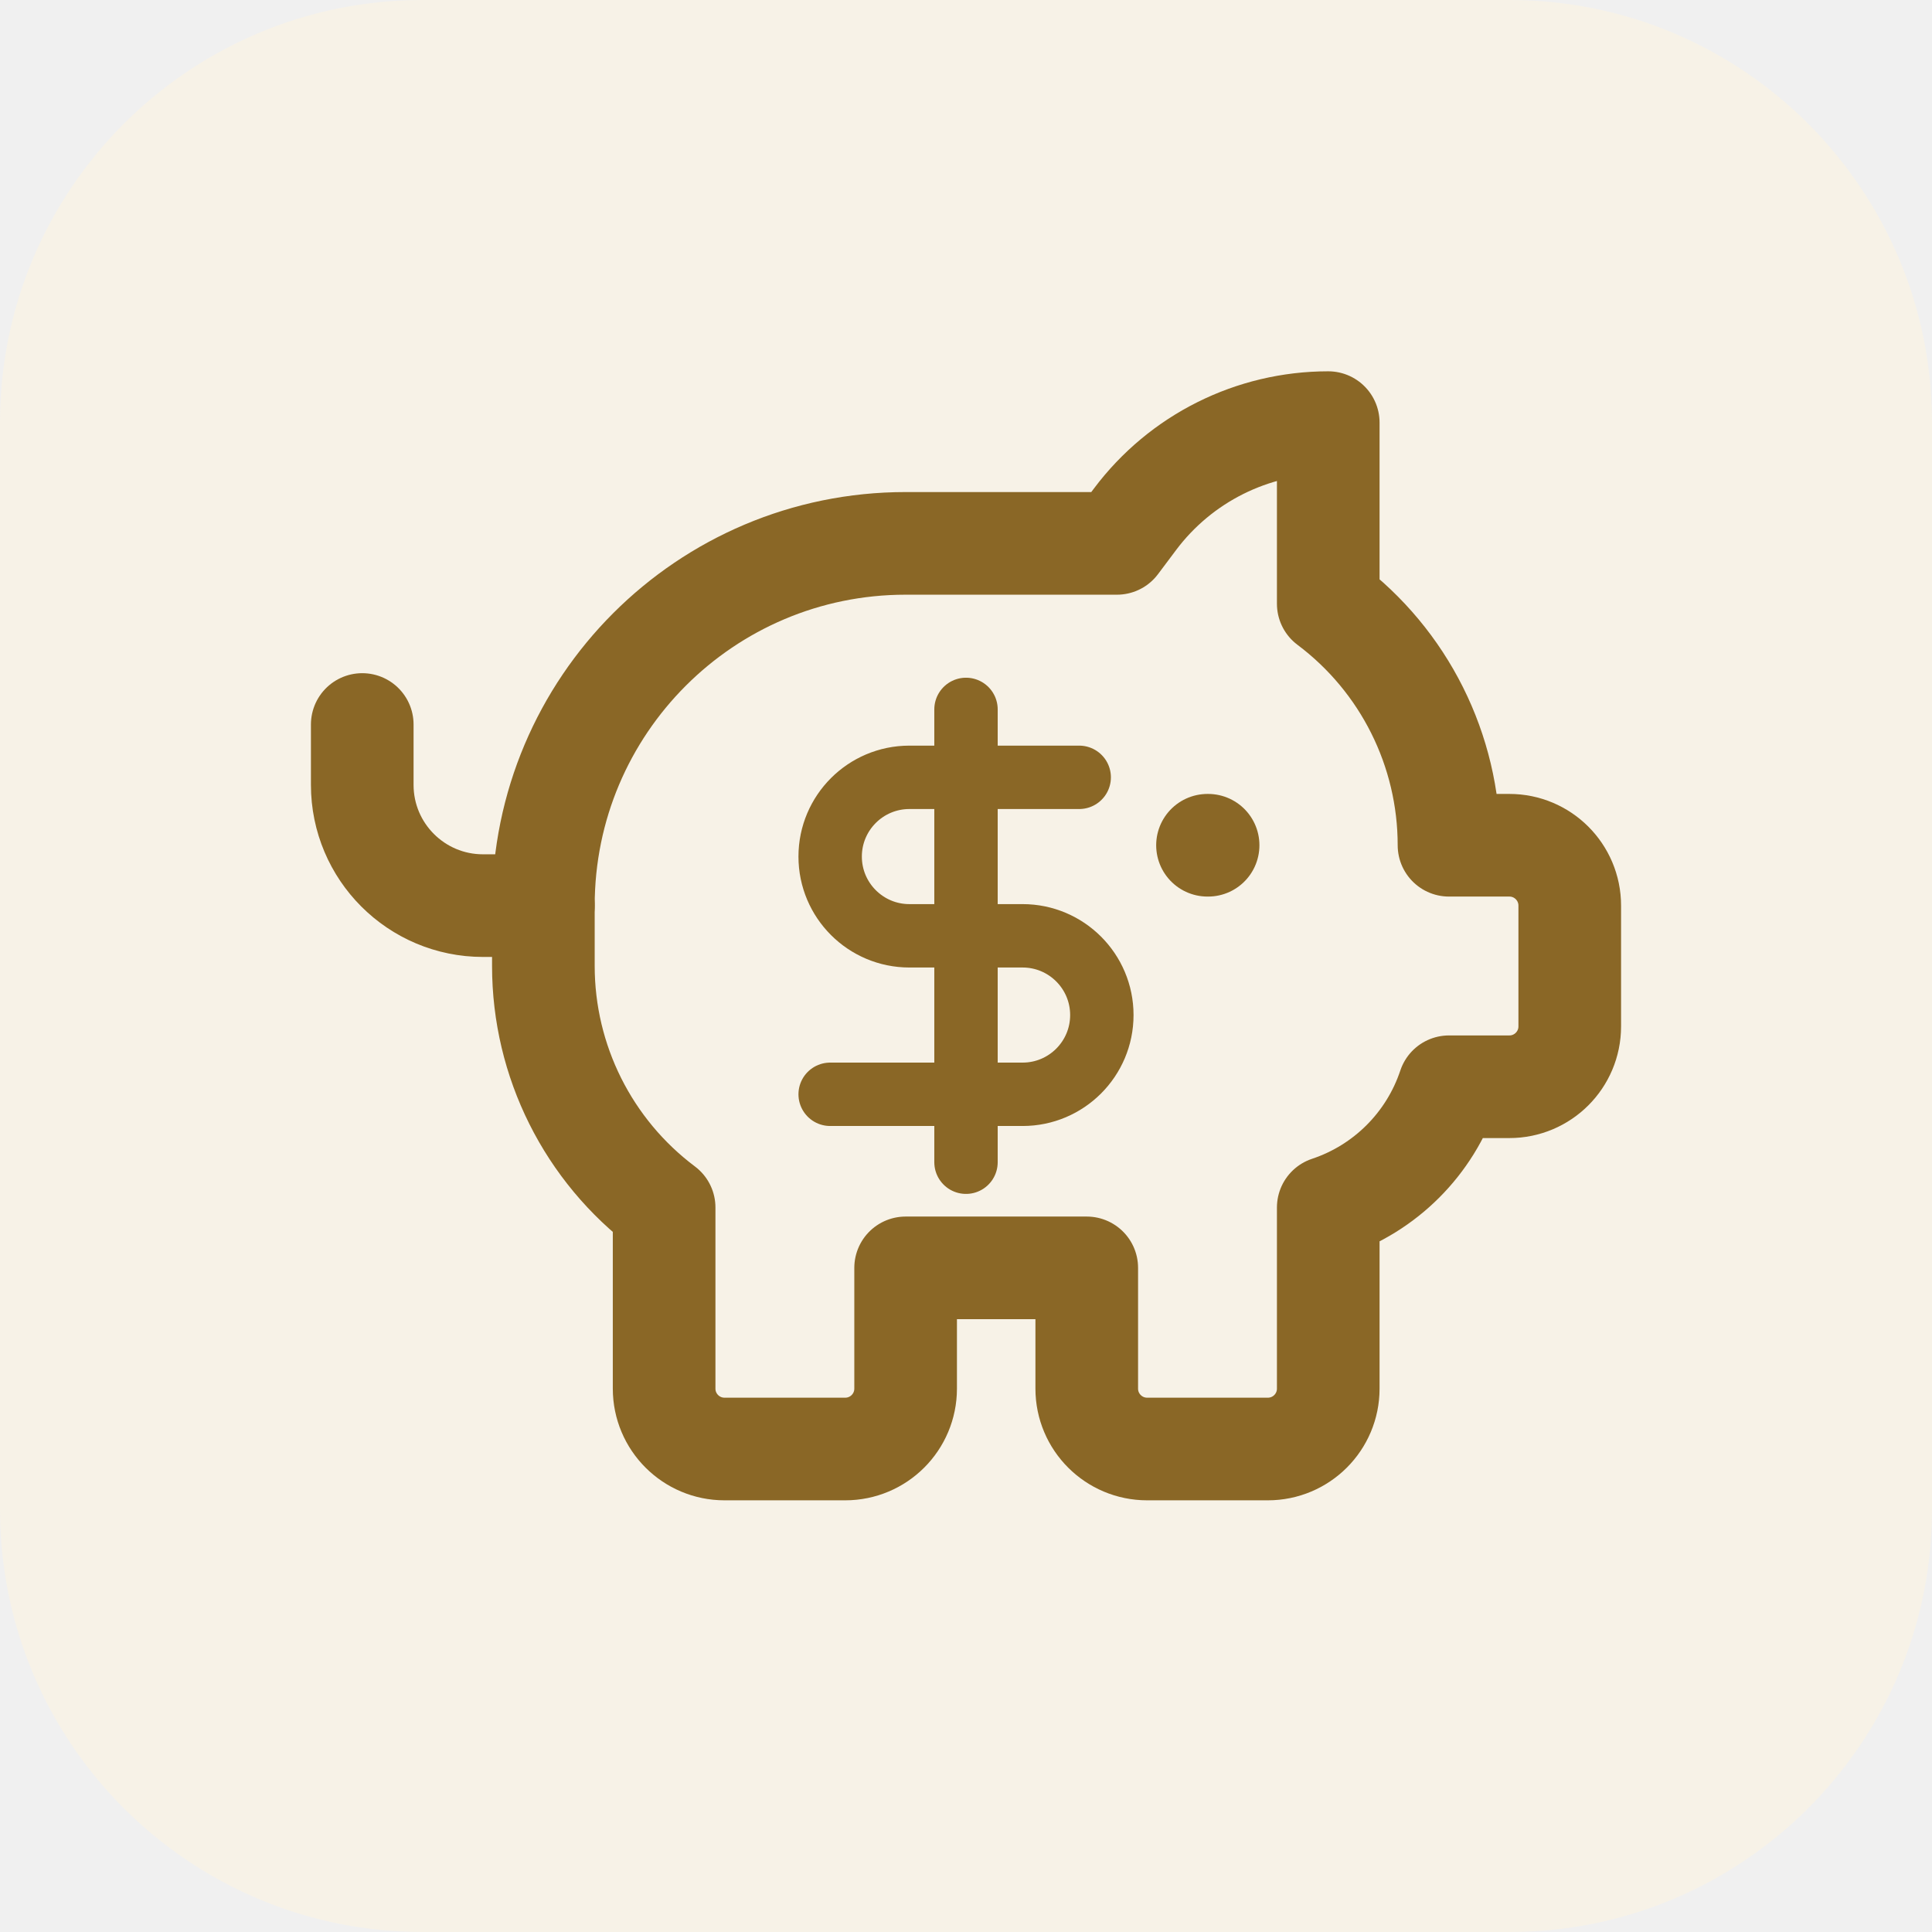
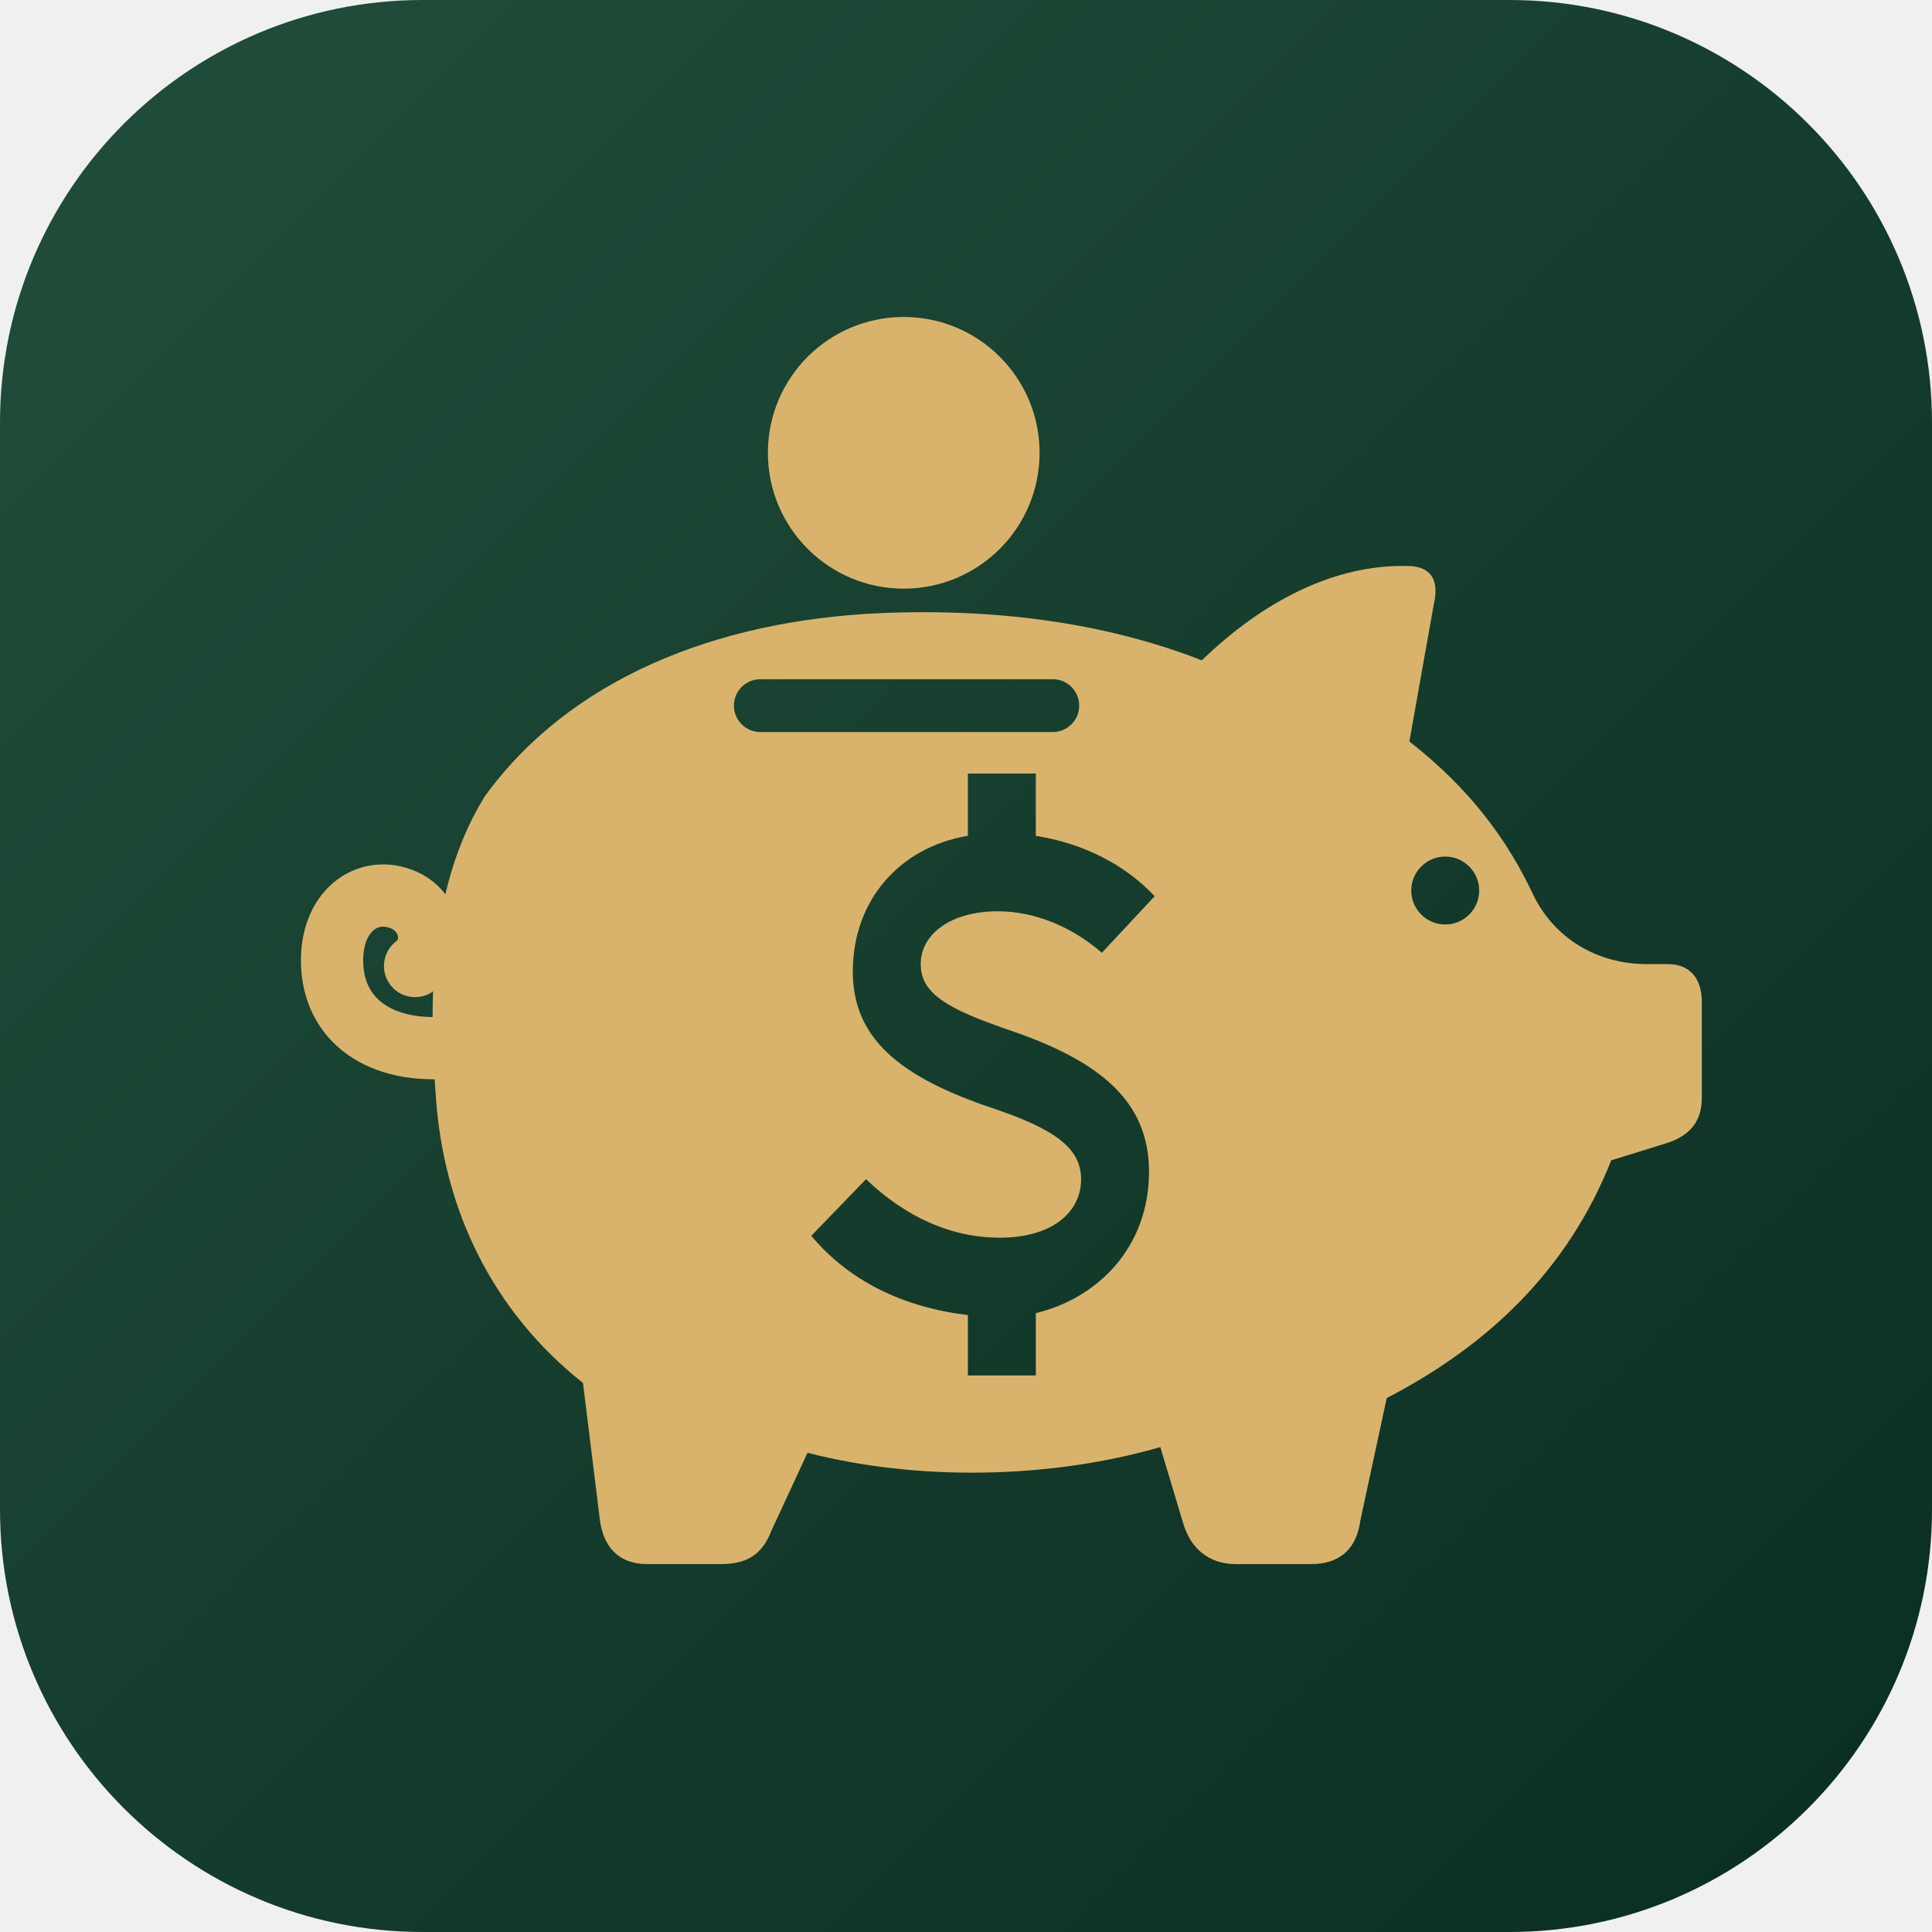
- <svg xmlns="http://www.w3.org/2000/svg" viewBox="0 0 64 64">
-   <rect width="64" height="64" rx="14" fill="#f7f2e7" />
-   <g transform="translate(8 8) scale(2)" fill="none" stroke="#8a6726" stroke-width="1.7" stroke-linecap="round" stroke-linejoin="round">
-     <path d="M11 17h3v2a1 1 0 0 0 1 1h2a1 1 0 0 0 1-1v-3a3.16 3.16 0 0 0 2-2h1a1 1 0 0 0 1-1v-2a1 1 0 0 0-1-1h-1a5 5 0 0 0-2-4V3a4 4 0 0 0-3.2 1.6l-.3.4H11a6 6 0 0 0-6 6v1a5 5 0 0 0 2 4v3a1 1 0 0 0 1 1h2a1 1 0 0 0 1-1z" />
-     <path d="M16 10h.01" />
-     <path d="M2 8v1a2 2 0 0 0 2 2h1" />
-     <g transform="translate(7.5 7) scale(.375)" stroke-width="2.8">
-       <line x1="12" x2="12" y1="2" y2="22" />
-       <path d="M17 5H9.5a3.5 3.5 0 0 0 0 7h5a3.5 3.5 0 0 1 0 7H6" />
-     </g>
+ <svg xmlns="http://www.w3.org/2000/svg" width="1024" height="1024" viewBox="0 0 1024 1024" role="img" aria-labelledby="title">
+   <defs>
+     <linearGradient id="background" x1="0" y1="0" x2="1" y2="1">
+       <stop stop-color="#214e3a" />
+       <stop offset="1" stop-color="#092d22" />
+     </linearGradient>
+     <linearGradient id="metal" x1=".2" y1="0" x2=".8" y2="1">
+       <stop stop-color="#fae9bd" />
+       <stop offset=".52" stop-color="#d9b36c" />
+       <stop offset="1" stop-color="#a77a37" />
+     </linearGradient>
+     <linearGradient id="coin" x1="0" y1="0" x2="1" y2="1">
+       <stop stop-color="#fae9bd" />
+       <stop offset="1" stop-color="#d9b36c" />
+     </linearGradient>
+     <filter id="shadow" x="-25%" y="-25%" width="150%" height="160%">
+       <feDropShadow dx="0" dy="15" stdDeviation="13" flood-color="#001d12" flood-opacity=".28" />
+     </filter>
+     <mask id="pig-counter">
+       <rect width="1024" height="1024" fill="#fff" />
+       <path d="M 549 410 L 549 443 C 574 447 596 458 612 475 L 584 505 C 568 491 548 483 529 483 C 504 483 488 495 488 511 C 488 527 503 535 535 546 C 582 562 609 583 609 621 C 609 661 582 688 549 696 L 549 729 L 513 729 L 513 697 C 479 693 450 679 430 655 L 459 625 C 480 645 504 656 530 656 C 557 656 573 643 573 625 C 573 608 558 598 525 587 C 478 571 452 551 452 515 C 452 477 477 449 513 443 L 513 410 Z" fill="#000" />
+       <rect x="389" y="360" width="183" height="28" rx="14" fill="#000" />
+       <circle cx="766" cy="472" r="18" fill="#000" />
+     </mask>
+   </defs>
+   <rect width="1024" height="1024" rx="224" fill="url(#background)" />
+   <g>
+     <path d="M 240 555 C 202 559 176 541 176 509 C 176 481 197 468 216 478 C 230 486 231 504 220 512" fill="none" stroke="#d9b36c" stroke-width="33" stroke-linecap="round" />
+     <path d="M 257 422 C 302 360 379 329 466 325 C 534 322 591 332 637 350 C 669 319 707 299 746 300 C 758 300 763 307 760 320 L 747 393 C 779 418 799 445 813 475 C 824 497 846 511 873 511 L 884 511 C 896 511 902 519 902 531 L 902 582 C 902 594 896 602 883 606 L 854 615 C 831 673 789 713 735 741 L 721 806 C 719 821 710 829 695 829 L 655 829 C 641 829 631 821 627 807 L 615 767 C 556 784 486 785 428 770 L 409 811 C 404 824 396 829 382 829 L 343 829 C 328 829 320 820 318 806 L 309 733 C 261 695 235 641 231 581 C 226 518 231 464 257 422 Z" fill="#d9b36c" mask="url(#pig-counter)" />
+     <circle cx="479" cy="240" r="72" fill="#d9b36c" />
  </g>
</svg>
